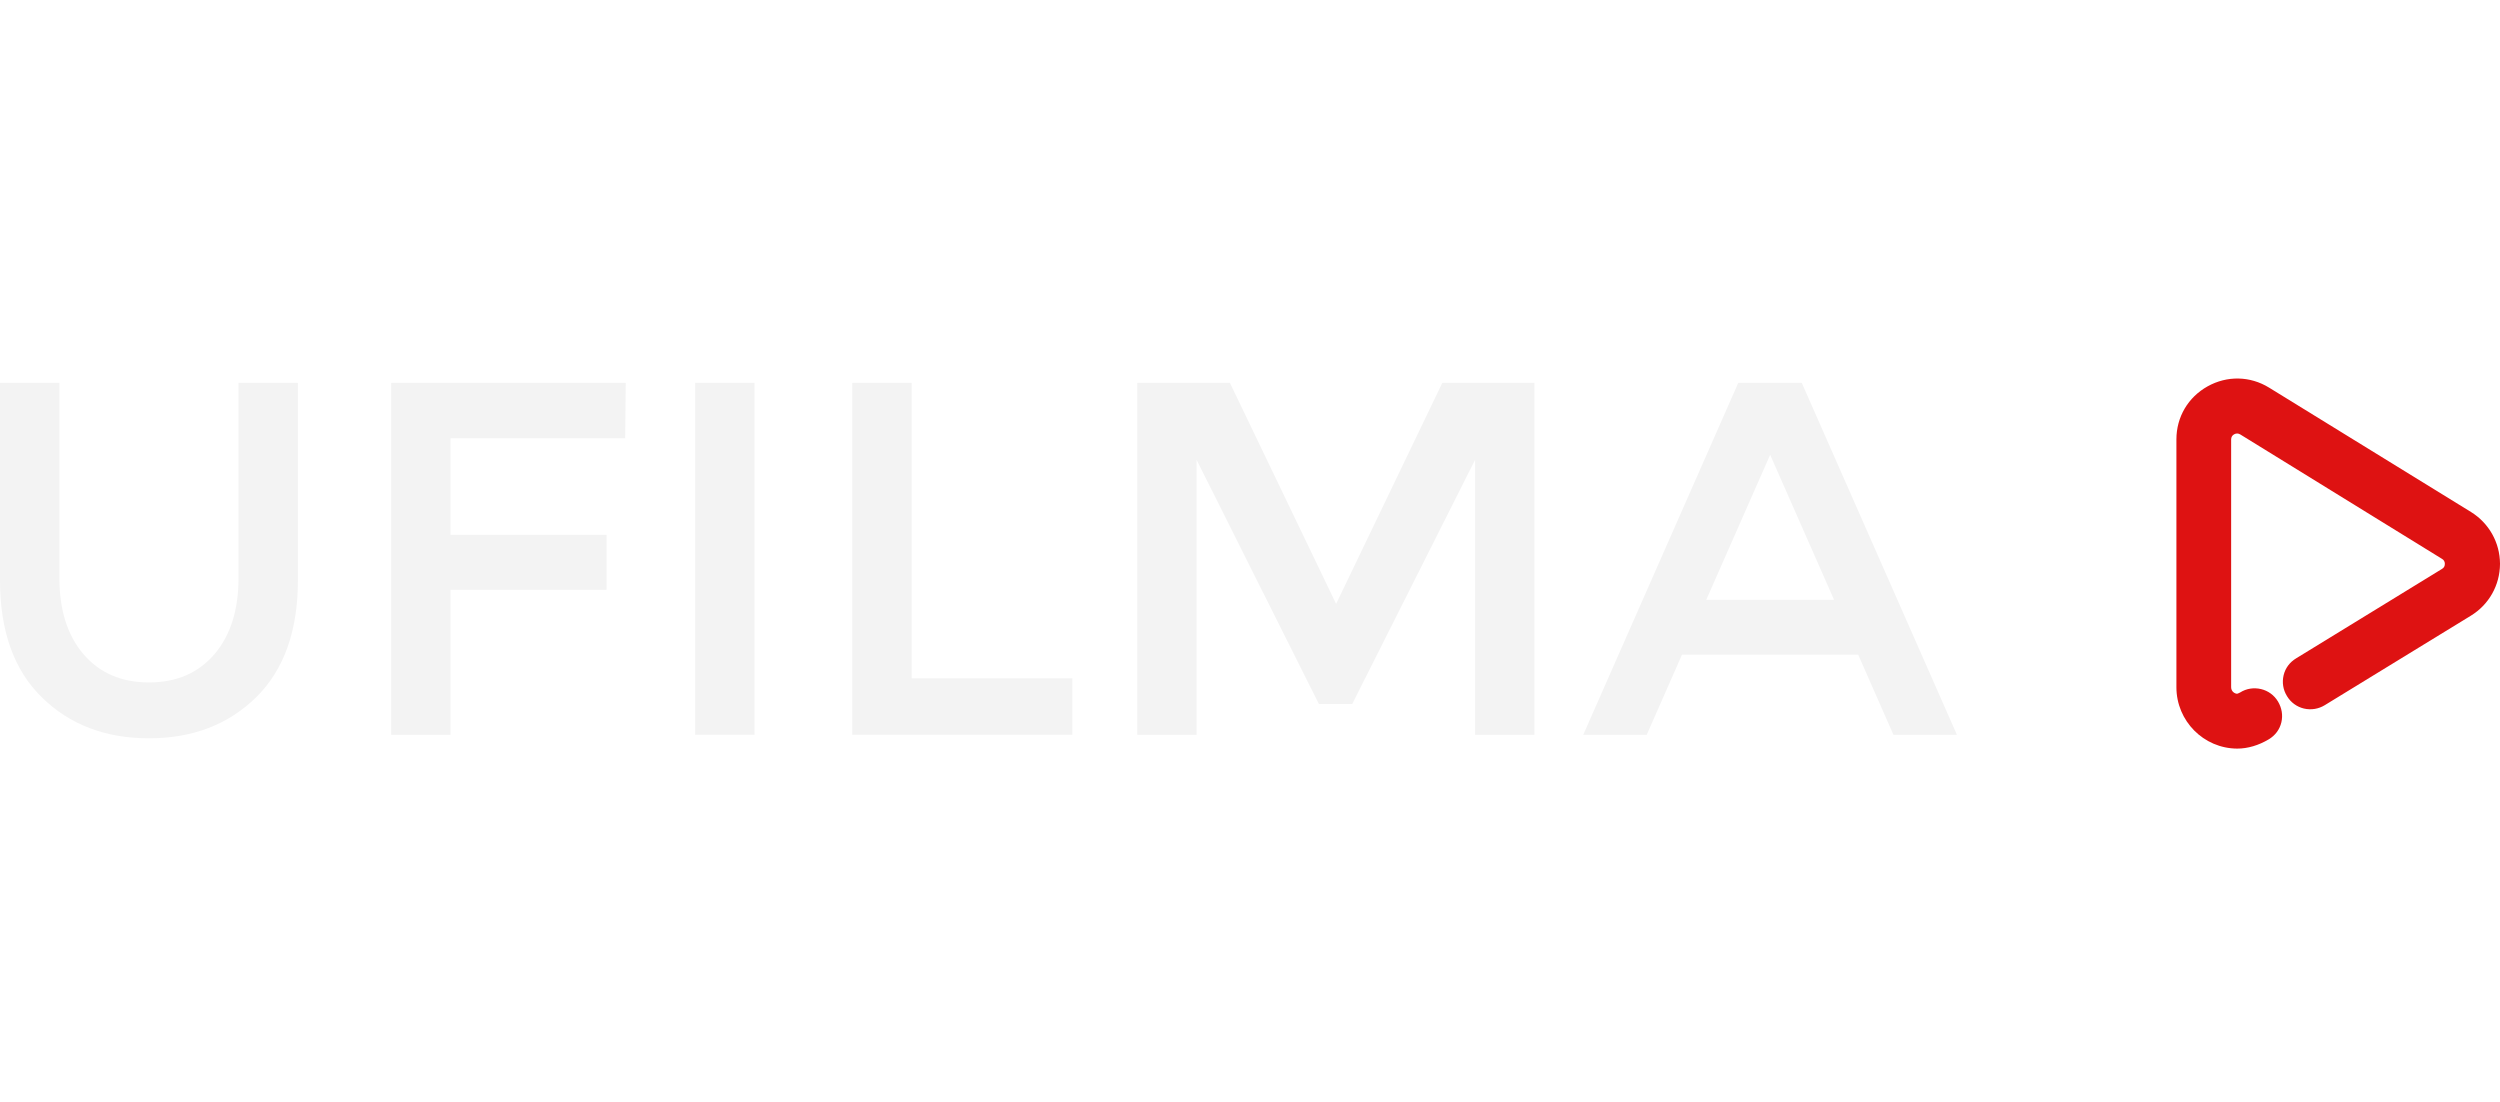
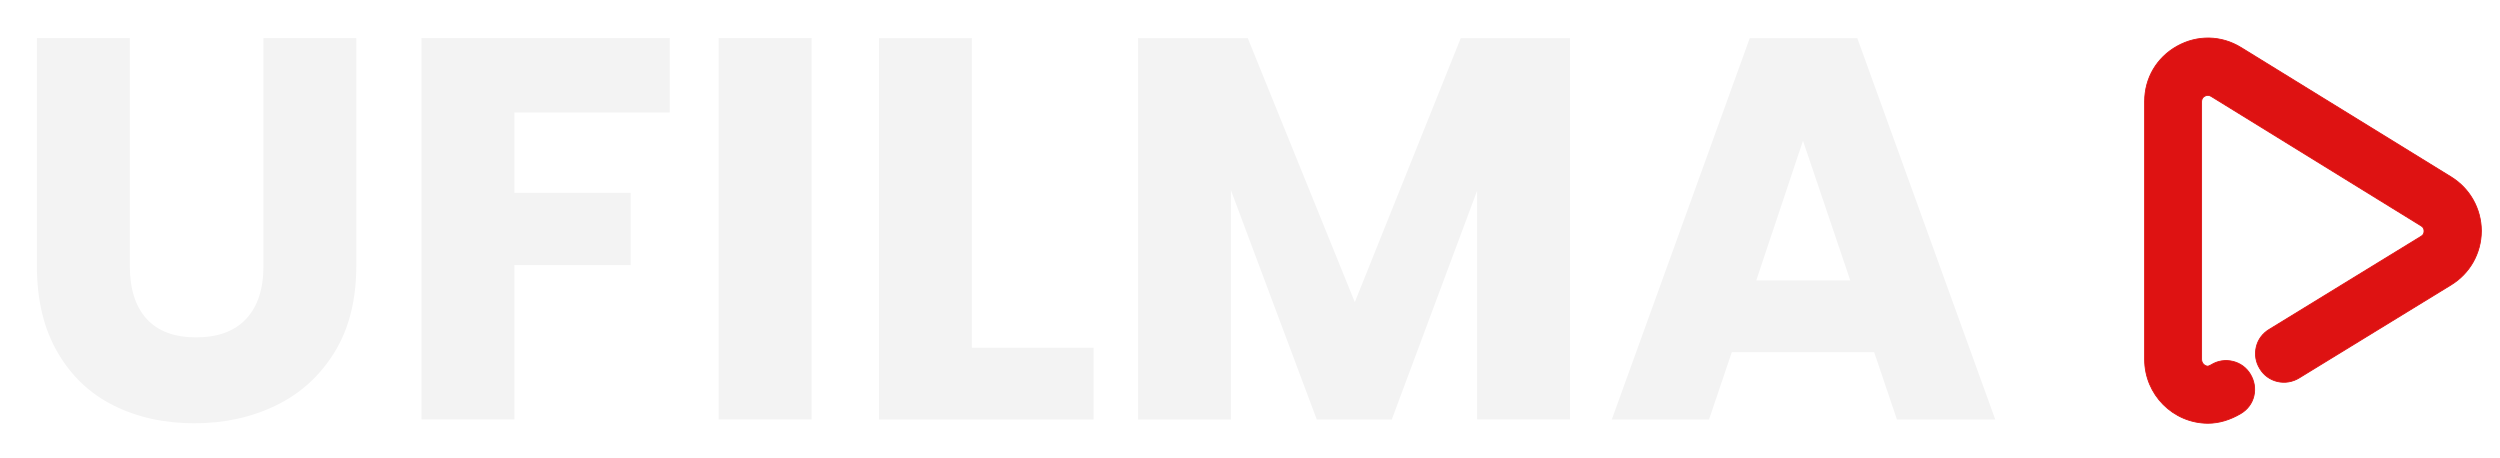
- <svg xmlns="http://www.w3.org/2000/svg" version="1.1" id="Layer_1" x="0px" y="0px" viewBox="0 0 1772.3 781" style="enable-background:new 0 0 1772.3 781;" xml:space="preserve">
+ <svg xmlns="http://www.w3.org/2000/svg" version="1.1" id="Layer_1" x="0px" y="0px" viewBox="0 0 2982.7 545.6" style="enable-background:new 0 0 2982.7 545.6;" xml:space="preserve">
  <style type="text/css">
- 	.st0{enable-background:new    ;}
+ 	.st0{fill:#DE1212;stroke:#DE1212;stroke-miterlimit:10;}
	.st1{fill:#F3F3F3;}
- 	.st2{fill:#DE1212;}
</style>
  <g>
-     <g class="st0">
-       <path class="st1" d="M59.2,463.8c11.4,13.3,26.9,20,46.4,20s35-6.7,46.4-20s17.1-31.4,17.1-54.3V271.4h42.1v139.9    c0,35.9-9.9,63.6-29.6,83c-19.8,19.4-45.1,29.1-76,29.1s-56.3-9.7-76-29.1C9.8,474.9,0,447.2,0,411.3V271.4h42.1v138.1    C42.1,432.4,47.8,450.5,59.2,463.8z" />
-       <path class="st1" d="M319.4,310.7v68.5H430v38.9H319.4v102.8h-42.1V271.4h166.3l-0.4,39.3L319.4,310.7L319.4,310.7z" />
-       <path class="st1" d="M492.8,271.4h42.1v249.5h-42.1V271.4z" />
-       <path class="st1" d="M604.2,520.9V271.4h42.1v209.5h113.9v40H604.2z" />
-       <path class="st1" d="M848.3,520.9h-42.1V271.4h65.7l75.3,156.7l75.3-156.7h65.3v249.5h-42.1V326l-87.1,173.1H935L848.3,326V520.9z    " />
-       <path class="st1" d="M1192.4,464.1l-25,56.8h-45l109.9-249.5h45l110,249.5h-45l-25-56.8L1192.4,464.1L1192.4,464.1z M1300.2,425.2    l-45.3-102.8l-45.3,102.8H1300.2z" />
-     </g>
    <g>
      <g>
        <g>
-           <path class="st2" d="M1746.6,371.5l-143.2-88.2c-10.4-6.4-22.9-6.6-33.5-0.7s-17,16.7-17,28.9v175.7c0,18.4,14.8,33.4,33,33.5      h0.1c5.7,0,11.6-1.8,17.2-5.2c4.5-2.7,5.9-8.5,3.1-13c-2.7-4.5-8.5-5.9-13-3.1c-2.6,1.6-5.1,2.4-7.4,2.4      c-6.9,0-14.2-5.9-14.2-14.6V311.5c0-5.2,2.7-9.9,7.3-12.4c4.6-2.5,9.9-2.4,14.4,0.3l143.2,88.2c4.3,2.6,6.8,7.1,6.8,12.1      c0,5.1-2.5,9.5-6.8,12.1l-103.5,63.4c-4.5,2.7-5.9,8.5-3.1,13c2.7,4.5,8.5,5.9,13,3.1l103.5-63.4c9.9-6,15.8-16.6,15.9-28.2      C1762.3,388.2,1756.4,377.6,1746.6,371.5z" />
-           <path class="st2" d="M1586,530.7L1586,530.7c-23.8-0.1-43.1-19.6-43.1-43.5V311.5c0-15.9,8.3-29.9,22.1-37.6      c13.8-7.7,30.1-7.4,43.6,0.9l143.2,88.2c12.7,7.9,20.4,21.6,20.5,36.6v0.2c-0.1,15.2-7.9,28.9-20.7,36.7l-103.5,63.4      c-4.4,2.7-9.7,3.6-14.8,2.4c-5-1.2-9.3-4.3-12-8.8c-2.8-4.5-3.6-9.7-2.4-14.8c1.2-5.1,4.4-9.3,8.9-12l103.4-63.4      c1.4-0.8,2-2,2-3.6c0-1.5-0.7-2.8-2-3.5l-143-88.2c-1.5-0.9-2.9-0.9-4.4-0.1c-1.3,0.7-2.1,2-2.1,3.6v175.7      c0,3.1,2.7,4.6,4.2,4.6c0.2,0,0.9-0.2,2.2-0.9c4.4-2.8,9.7-3.6,14.8-2.4c5,1.2,9.3,4.3,12,8.8s3.6,9.7,2.4,14.8      c-1.2,5.1-4.4,9.3-8.9,12C1601.2,528.4,1593.5,530.7,1586,530.7z M1598.6,507.9L1598.6,507.9L1598.6,507.9z M1638.3,483.7      L1638.3,483.7L1638.3,483.7z M1637.7,482.8L1637.7,482.8L1637.7,482.8z" />
+           <path class="st0" d="M2915.5,226.1L2664.7,71.6c-18.2-11.2-40.1-11.6-58.7-1.2s-29.8,29.3-29.8,50.6v307.7      c0,32.2,25.9,58.5,57.8,58.7h0.2c10,0,20.3-3.2,30.1-9.1c7.9-4.7,10.3-14.9,5.4-22.8c-4.7-7.9-14.9-10.3-22.8-5.4      c-4.6,2.8-8.9,4.2-13,4.2c-12.1,0-24.9-10.3-24.9-25.6V121c0-9.1,4.7-17.3,12.8-21.7c8.1-4.4,17.3-4.2,25.2,0.5L2898,254.3      c7.5,4.6,11.9,12.4,11.9,21.2c0,8.9-4.4,16.6-11.9,21.2l-181.3,111c-7.9,4.7-10.3,14.9-5.4,22.8c4.7,7.9,14.9,10.3,22.8,5.4      l181.3-111c17.3-10.5,27.7-29.1,27.8-49.4C2943,255.4,2932.7,236.8,2915.5,226.1z" />
+           <path class="st0" d="M2634.2,505L2634.2,505c-41.7-0.2-75.5-34.3-75.5-76.2V121c0-27.8,14.5-52.4,38.7-65.9      c24.2-13.5,52.7-13,76.4,1.6l250.8,154.5c22.2,13.8,35.7,37.8,35.9,64.1v0.4c-0.2,26.6-13.8,50.6-36.3,64.3L2743,451      c-7.7,4.7-17,6.3-25.9,4.2c-8.8-2.1-16.3-7.5-21-15.4c-4.9-7.9-6.3-17-4.2-25.9c2.1-8.9,7.7-16.3,15.6-21l181.1-111      c2.5-1.4,3.5-3.5,3.5-6.3c0-2.6-1.2-4.9-3.5-6.1l-250.5-154.5c-2.6-1.6-5.1-1.6-7.7-0.2c-2.3,1.2-3.7,3.5-3.7,6.3v307.7      c0,5.4,4.7,8.1,7.4,8.1c0.4,0,1.6-0.4,3.9-1.6c7.7-4.9,17-6.3,25.9-4.2c8.8,2.1,16.3,7.5,21,15.4c4.7,7.9,6.3,17,4.2,25.9      c-2.1,8.9-7.7,16.3-15.6,21C2660.9,500.9,2647.4,505,2634.2,505z M2656.3,465L2656.3,465L2656.3,465z M2725.8,422.6      L2725.8,422.6L2725.8,422.6z M2724.8,421.1L2724.8,421.1L2724.8,421.1z" />
        </g>
      </g>
    </g>
+     <g>
+       <path class="st1" d="M154.9,45.4v272.2c0,27.2,6.7,48.2,20.1,62.9c13.4,14.7,33.1,22,59,22c25.9,0,45.8-7.3,59.6-22    c13.8-14.7,20.7-35.6,20.7-62.9V45.4h110.8V317c0,40.6-8.6,75-25.9,103.1c-17.3,28.1-40.5,49.3-69.7,63.5    C300.4,497.8,267.8,505,232,505c-35.9,0-68-7-96.2-21.1c-28.3-14-50.7-35.2-67.1-63.5C52.2,392.1,44,357.6,44,317V45.4H154.9z" />
+       <path class="st1" d="M799.1,45.4v88.8H613.7v95.9h138.7v86.2H613.7v184.1H502.9v-455H799.1z" />
+       <path class="st1" d="M968.3,45.4v455H857.4v-455H968.3z" />
+       <path class="st1" d="M1159.5,414.9h145.2v85.6h-256v-455h110.8V414.9z" />
+       <path class="st1" d="M1873.1,45.4v455h-110.8V227.6l-101.8,272.9H1571l-102.4-273.5v273.5h-110.8v-455h130.9l127.7,315l126.4-315    H1873.1z" />
+       <path class="st1" d="M2236,420.1h-169.8l-27.2,80.4h-116l164.6-455h128.3l164.6,455h-117.3L2236,420.1z M2207.5,334.5l-56.4-166.6    l-55.7,166.6H2207.5z" />
+     </g>
  </g>
</svg>
